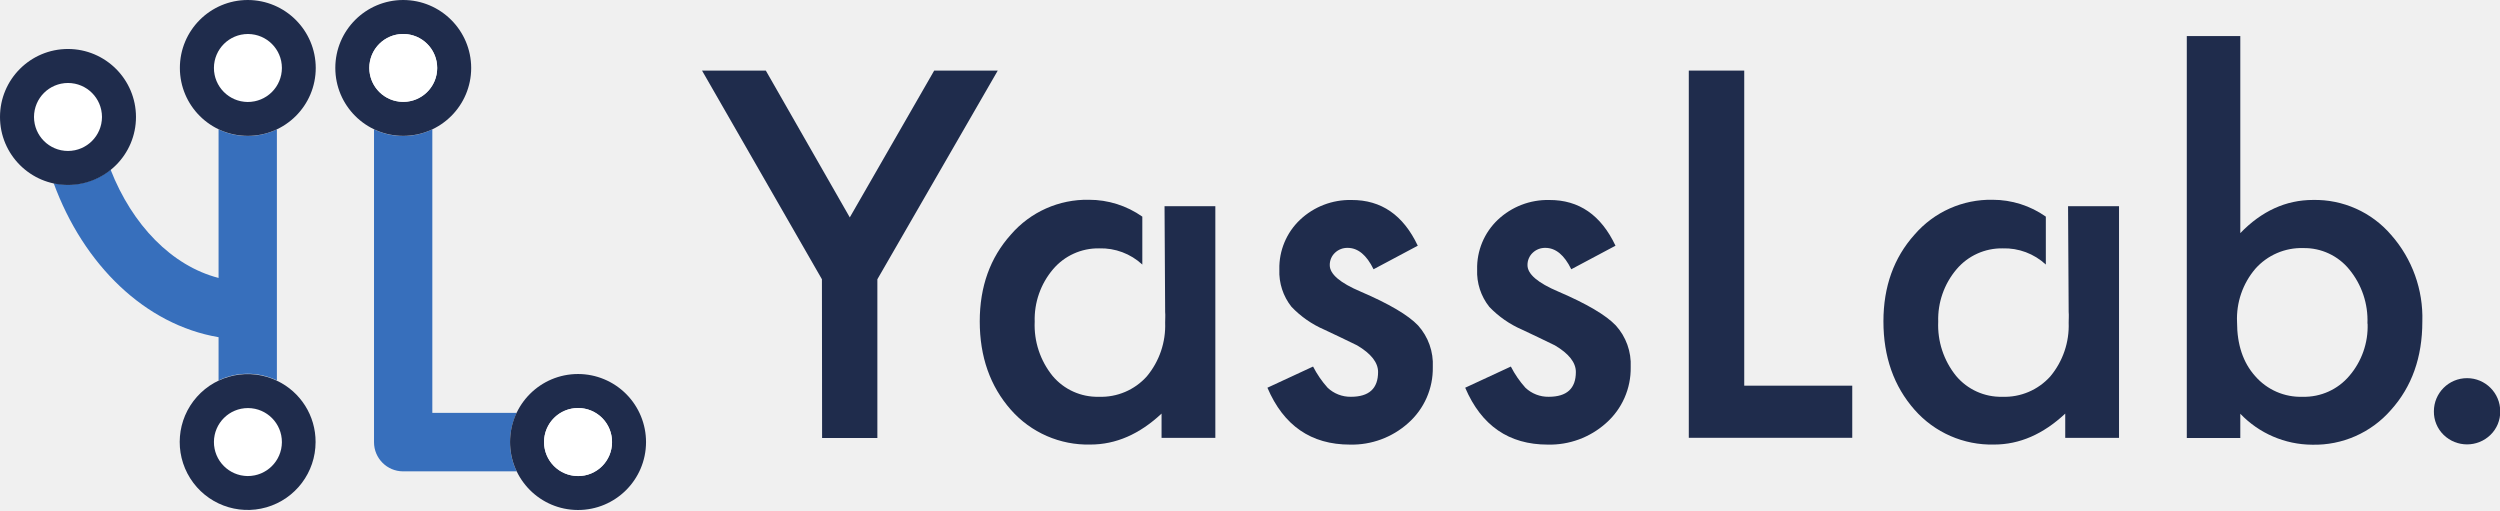
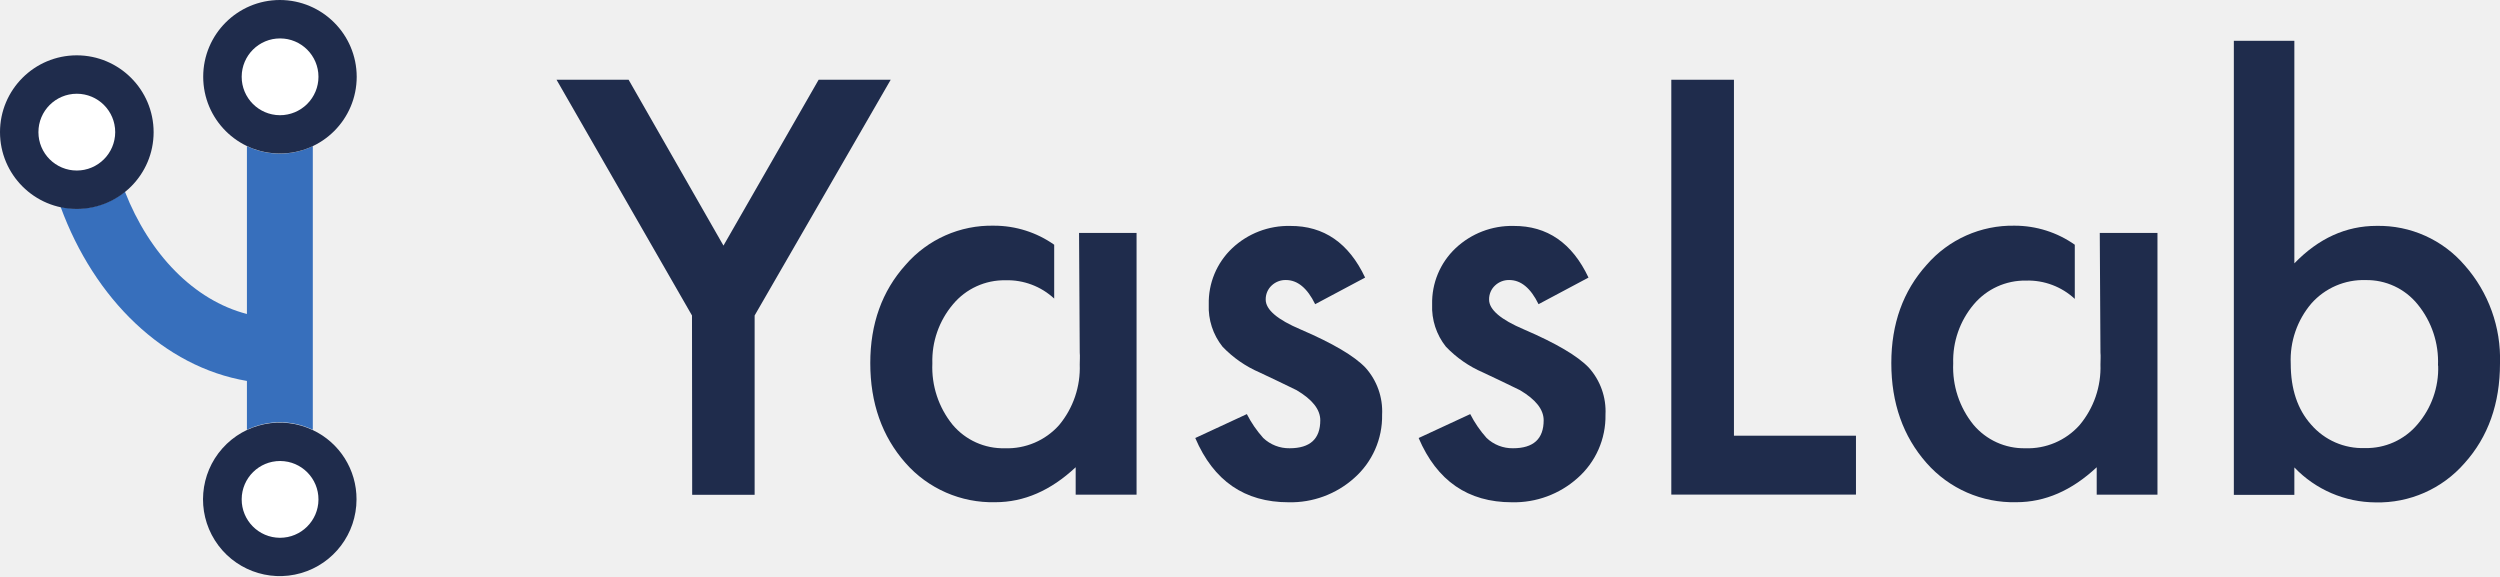
- <svg xmlns="http://www.w3.org/2000/svg" viewBox="0 0 452.26 92.27">
+ <svg xmlns="http://www.w3.org/2000/svg" viewBox="0 0 400.33 92.27">
  <defs>
    <style>.cls-1{fill:#1f2c4c;}.cls-2{fill:#376fbc;}.cls-3{fill:#fff;}</style>
  </defs>
  <g id="レイヤー_2" data-name="レイヤー 2">
    <g id="レイヤー_1-2" data-name="レイヤー 1">
-       <path class="cls-1" d="M148.69,50.52,127,12.77h11.54l15.19,26.56L169,12.77H180.5L158.72,50.52V79.23h-10Z" />
-       <path class="cls-1" d="M256.48,44.45l-8,4.26q-1.89-3.87-4.69-3.87a3.23,3.23,0,0,0-2.28.88,3,3,0,0,0-.95,2.26q0,2.41,5.6,4.78,7.7,3.31,10.37,6.11a10.47,10.47,0,0,1,2.67,7.53,13.2,13.2,0,0,1-4.48,10.16,15.23,15.23,0,0,1-10.5,3.87q-10.55,0-14.94-10.29l8.26-3.83a18,18,0,0,0,2.63,3.83,6,6,0,0,0,4.22,1.64q4.91,0,4.91-4.48,0-2.58-3.79-4.82-1.46-.73-2.93-1.42l-3-1.42a18.16,18.16,0,0,1-5.94-4.13,10.18,10.18,0,0,1-2.2-6.76,12,12,0,0,1,3.75-9,13.13,13.13,0,0,1,9.3-3.57Q252.56,36.14,256.48,44.45Z" />
-       <path class="cls-1" d="M292.25,44.45l-8,4.26q-1.89-3.87-4.69-3.87a3.23,3.23,0,0,0-2.28.88,3,3,0,0,0-.95,2.26q0,2.41,5.6,4.78,7.7,3.31,10.37,6.11A10.46,10.46,0,0,1,295,66.4a13.2,13.2,0,0,1-4.48,10.16A15.24,15.24,0,0,1,280,80.43q-10.55,0-14.94-10.29l8.26-3.83a17.94,17.94,0,0,0,2.63,3.83,6,6,0,0,0,4.22,1.64q4.91,0,4.91-4.48,0-2.58-3.79-4.82-1.46-.73-2.93-1.42l-3-1.42a18.18,18.18,0,0,1-5.94-4.13,10.18,10.18,0,0,1-2.2-6.76,12,12,0,0,1,3.75-9,13.13,13.13,0,0,1,9.3-3.57Q288.33,36.14,292.25,44.45Z" />
-       <path class="cls-1" d="M315.54,12.77v57h19.54v9.43H305.51V12.77Z" />
-       <path class="cls-1" d="M405.28,6.53V42.17q5.81-6,13.17-6a18.12,18.12,0,0,1,14.12,6.33,22.59,22.59,0,0,1,5.64,15.67q0,9.69-5.68,16a18.31,18.31,0,0,1-14.25,6.28,18.12,18.12,0,0,1-13-5.6v4.39H395.6V6.53Zm23,52A14.48,14.48,0,0,0,425,48.75a10.48,10.48,0,0,0-8.31-3.87A11.14,11.14,0,0,0,408,48.62a13.91,13.91,0,0,0-3.31,9.64q0,6.11,3.27,9.77a10.88,10.88,0,0,0,8.61,3.75A10.68,10.68,0,0,0,425,68,13.75,13.75,0,0,0,428.31,58.57Z" />
-       <path class="cls-1" d="M440.3,74.41a6,6,0,0,1,12,0,5.81,5.81,0,0,1-1.76,4.26,6.08,6.08,0,0,1-8.48,0A5.84,5.84,0,0,1,440.3,74.41Z" />
-       <path class="cls-1" d="M210.67,37.3l.11,19.15c.06.6,0,1.26,0,1.9a14.33,14.33,0,0,1-3.31,9.73,11.11,11.11,0,0,1-8.69,3.7A10.57,10.57,0,0,1,190.41,68a14.6,14.6,0,0,1-3.23-9.81,14,14,0,0,1,3.31-9.47,10.7,10.7,0,0,1,8.35-3.79,11,11,0,0,1,7.81,2.93V39.19A16.71,16.71,0,0,0,197,36.14a18.18,18.18,0,0,0-14.12,6.29q-5.64,6.28-5.64,15.71,0,9.6,5.64,16a18.54,18.54,0,0,0,14.38,6.28q6.89,0,12.87-5.6v4.39h9.73V37.3Z" />
-       <path class="cls-1" d="M374.12,37.3l.11,19.15c.06.6,0,1.26,0,1.9a14.33,14.33,0,0,1-3.31,9.73,11.11,11.11,0,0,1-8.69,3.7A10.57,10.57,0,0,1,353.86,68a14.6,14.6,0,0,1-3.23-9.81,14,14,0,0,1,3.31-9.47,10.7,10.7,0,0,1,8.35-3.79,11,11,0,0,1,7.81,2.93V39.19a16.71,16.71,0,0,0-9.62-3.05,18.18,18.18,0,0,0-14.12,6.29q-5.64,6.28-5.64,15.71,0,9.6,5.64,16a18.54,18.54,0,0,0,14.38,6.28q6.89,0,12.87-5.6v4.39h9.73V37.3Z" />
+       <path class="cls-1" d="M110.81,50.52,89.12,12.77h11.54l15.19,26.56,15.24-26.56h11.54L120.84,50.52V79.23h-10Z" />
+       <path class="cls-1" d="M218.6,44.45l-8,4.26q-1.89-3.87-4.69-3.87a3.23,3.23,0,0,0-2.28.88,3,3,0,0,0-.95,2.26q0,2.41,5.6,4.78,7.7,3.31,10.37,6.11a10.47,10.47,0,0,1,2.67,7.53,13.2,13.2,0,0,1-4.48,10.16,15.23,15.23,0,0,1-10.5,3.87q-10.55,0-14.94-10.29l8.26-3.83a18,18,0,0,0,2.63,3.83,6,6,0,0,0,4.22,1.64q4.91,0,4.91-4.48,0-2.58-3.79-4.82-1.46-.73-2.93-1.42l-3-1.42a18.16,18.16,0,0,1-5.94-4.13,10.18,10.18,0,0,1-2.2-6.76,12,12,0,0,1,3.75-9,13.13,13.13,0,0,1,9.3-3.57Q214.68,36.14,218.6,44.45Z" />
+       <path class="cls-1" d="M254.37,44.45l-8,4.26q-1.89-3.87-4.69-3.87a3.23,3.23,0,0,0-2.28.88,3,3,0,0,0-.95,2.26q0,2.41,5.6,4.78,7.7,3.31,10.37,6.11a10.46,10.46,0,0,1,2.67,7.53,13.2,13.2,0,0,1-4.48,10.16,15.24,15.24,0,0,1-10.5,3.87q-10.55,0-14.94-10.29l8.26-3.83a17.94,17.94,0,0,0,2.63,3.83,6,6,0,0,0,4.22,1.64q4.91,0,4.91-4.48,0-2.58-3.79-4.82-1.46-.73-2.93-1.42l-3-1.42a18.18,18.18,0,0,1-5.94-4.13,10.18,10.18,0,0,1-2.2-6.76,12,12,0,0,1,3.75-9,13.13,13.13,0,0,1,9.3-3.57Q250.45,36.14,254.37,44.45Z" />
+       <path class="cls-1" d="M277.66,12.77v57H297.2v9.43H267.63V12.77Z" />
+       <path class="cls-1" d="M367.4,6.53V42.17q5.81-6,13.17-6a18.12,18.12,0,0,1,14.12,6.33,22.59,22.59,0,0,1,5.64,15.67q0,9.69-5.68,16a18.31,18.31,0,0,1-14.25,6.28,18.12,18.12,0,0,1-13-5.6v4.39h-9.69V6.53Zm23,52a14.48,14.48,0,0,0-3.27-9.81,10.48,10.48,0,0,0-8.31-3.87,11.14,11.14,0,0,0-8.69,3.74,13.91,13.91,0,0,0-3.31,9.64q0,6.11,3.27,9.77a10.88,10.88,0,0,0,8.61,3.75A10.68,10.68,0,0,0,387.08,68,13.75,13.75,0,0,0,390.43,58.57Z" />
+       <path class="cls-1" d="M172.79,37.3l.11,19.15c.06.6,0,1.26,0,1.9a14.33,14.33,0,0,1-3.31,9.73,11.11,11.11,0,0,1-8.69,3.7A10.57,10.57,0,0,1,152.53,68a14.6,14.6,0,0,1-3.23-9.81,14,14,0,0,1,3.31-9.47A10.7,10.7,0,0,1,161,44.88a11,11,0,0,1,7.81,2.93V39.19a16.71,16.71,0,0,0-9.62-3.05A18.18,18.18,0,0,0,145,42.43q-5.64,6.28-5.64,15.71,0,9.6,5.64,16a18.54,18.54,0,0,0,14.38,6.28q6.89,0,12.87-5.6v4.39H182V37.3Z" />
+       <path class="cls-1" d="M336.24,37.3l.11,19.15c.06.6,0,1.26,0,1.9A14.33,14.33,0,0,1,333,68.08a11.11,11.11,0,0,1-8.69,3.7A10.57,10.57,0,0,1,316,68a14.6,14.6,0,0,1-3.23-9.81,14,14,0,0,1,3.31-9.47,10.7,10.7,0,0,1,8.35-3.79,11,11,0,0,1,7.81,2.93V39.19a16.71,16.71,0,0,0-9.62-3.05,18.18,18.18,0,0,0-14.12,6.29q-5.64,6.28-5.64,15.71,0,9.6,5.64,16a18.54,18.54,0,0,0,14.38,6.28q6.89,0,12.87-5.6v4.39h9.73V37.3Z" />
      <path class="cls-2" d="M50.09,68.87V23.4a12.15,12.15,0,0,1-10.55,0V50.28C31.07,48.09,23.93,40.71,20,30.68A12.22,12.22,0,0,1,9.7,33.11C15.12,47.93,26.27,58.75,39.54,61v7.82a12.15,12.15,0,0,1,10.55,0Z" />
      <circle class="cls-3" cx="44.82" cy="12.3" r="6.15" />
      <path class="cls-1" d="M44.82,0a12.29,12.29,0,1,0,12.3,12.3A12.32,12.32,0,0,0,44.82,0Zm0,18.45A6.15,6.15,0,1,1,51,12.3,6.16,6.16,0,0,1,44.82,18.45Z" />
      <circle class="cls-3" cx="44.82" cy="79.97" r="6.15" />
      <path class="cls-1" d="M50.09,68.87a12.29,12.29,0,1,0,7,11.1A12.21,12.21,0,0,0,50.09,68.87ZM44.82,86.12A6.15,6.15,0,1,1,51,80,6.16,6.16,0,0,1,44.82,86.12Z" />
      <circle class="cls-3" cx="12.3" cy="21.16" r="6.15" />
      <path class="cls-1" d="M12.3,8.86a12.3,12.3,0,1,0,12.3,12.3A12.32,12.32,0,0,0,12.3,8.86Zm0,18.45a6.15,6.15,0,1,1,6.15-6.15A6.16,6.16,0,0,1,12.3,27.31Z" />
-       <path class="cls-2" d="M93.47,74.69H78.21V23.4a12.15,12.15,0,0,1-10.55,0V80a5.27,5.27,0,0,0,5.27,5.27H93.47a12.15,12.15,0,0,1,0-10.55Z" />
-       <path class="cls-1" d="M72.94,0a12.29,12.29,0,1,0,12.3,12.3A12.32,12.32,0,0,0,72.94,0Zm5.27,15.45a6.14,6.14,0,1,1,.88-3.15A6.15,6.15,0,0,1,78.21,15.45Z" />
-       <path class="cls-3" d="M72.94,6.15a6.14,6.14,0,1,0,6.15,6.15A6.16,6.16,0,0,0,72.94,6.15Z" />
-       <path class="cls-1" d="M104.57,67.66A12.3,12.3,0,1,0,116.87,80,12.31,12.31,0,0,0,104.57,67.66Zm0,18.45A6.15,6.15,0,1,1,110.72,80,6.11,6.11,0,0,1,104.57,86.12Z" />
-       <path class="cls-3" d="M104.57,73.82A6.15,6.15,0,1,0,110.72,80,6.11,6.11,0,0,0,104.57,73.82Z" />
    </g>
  </g>
</svg>
